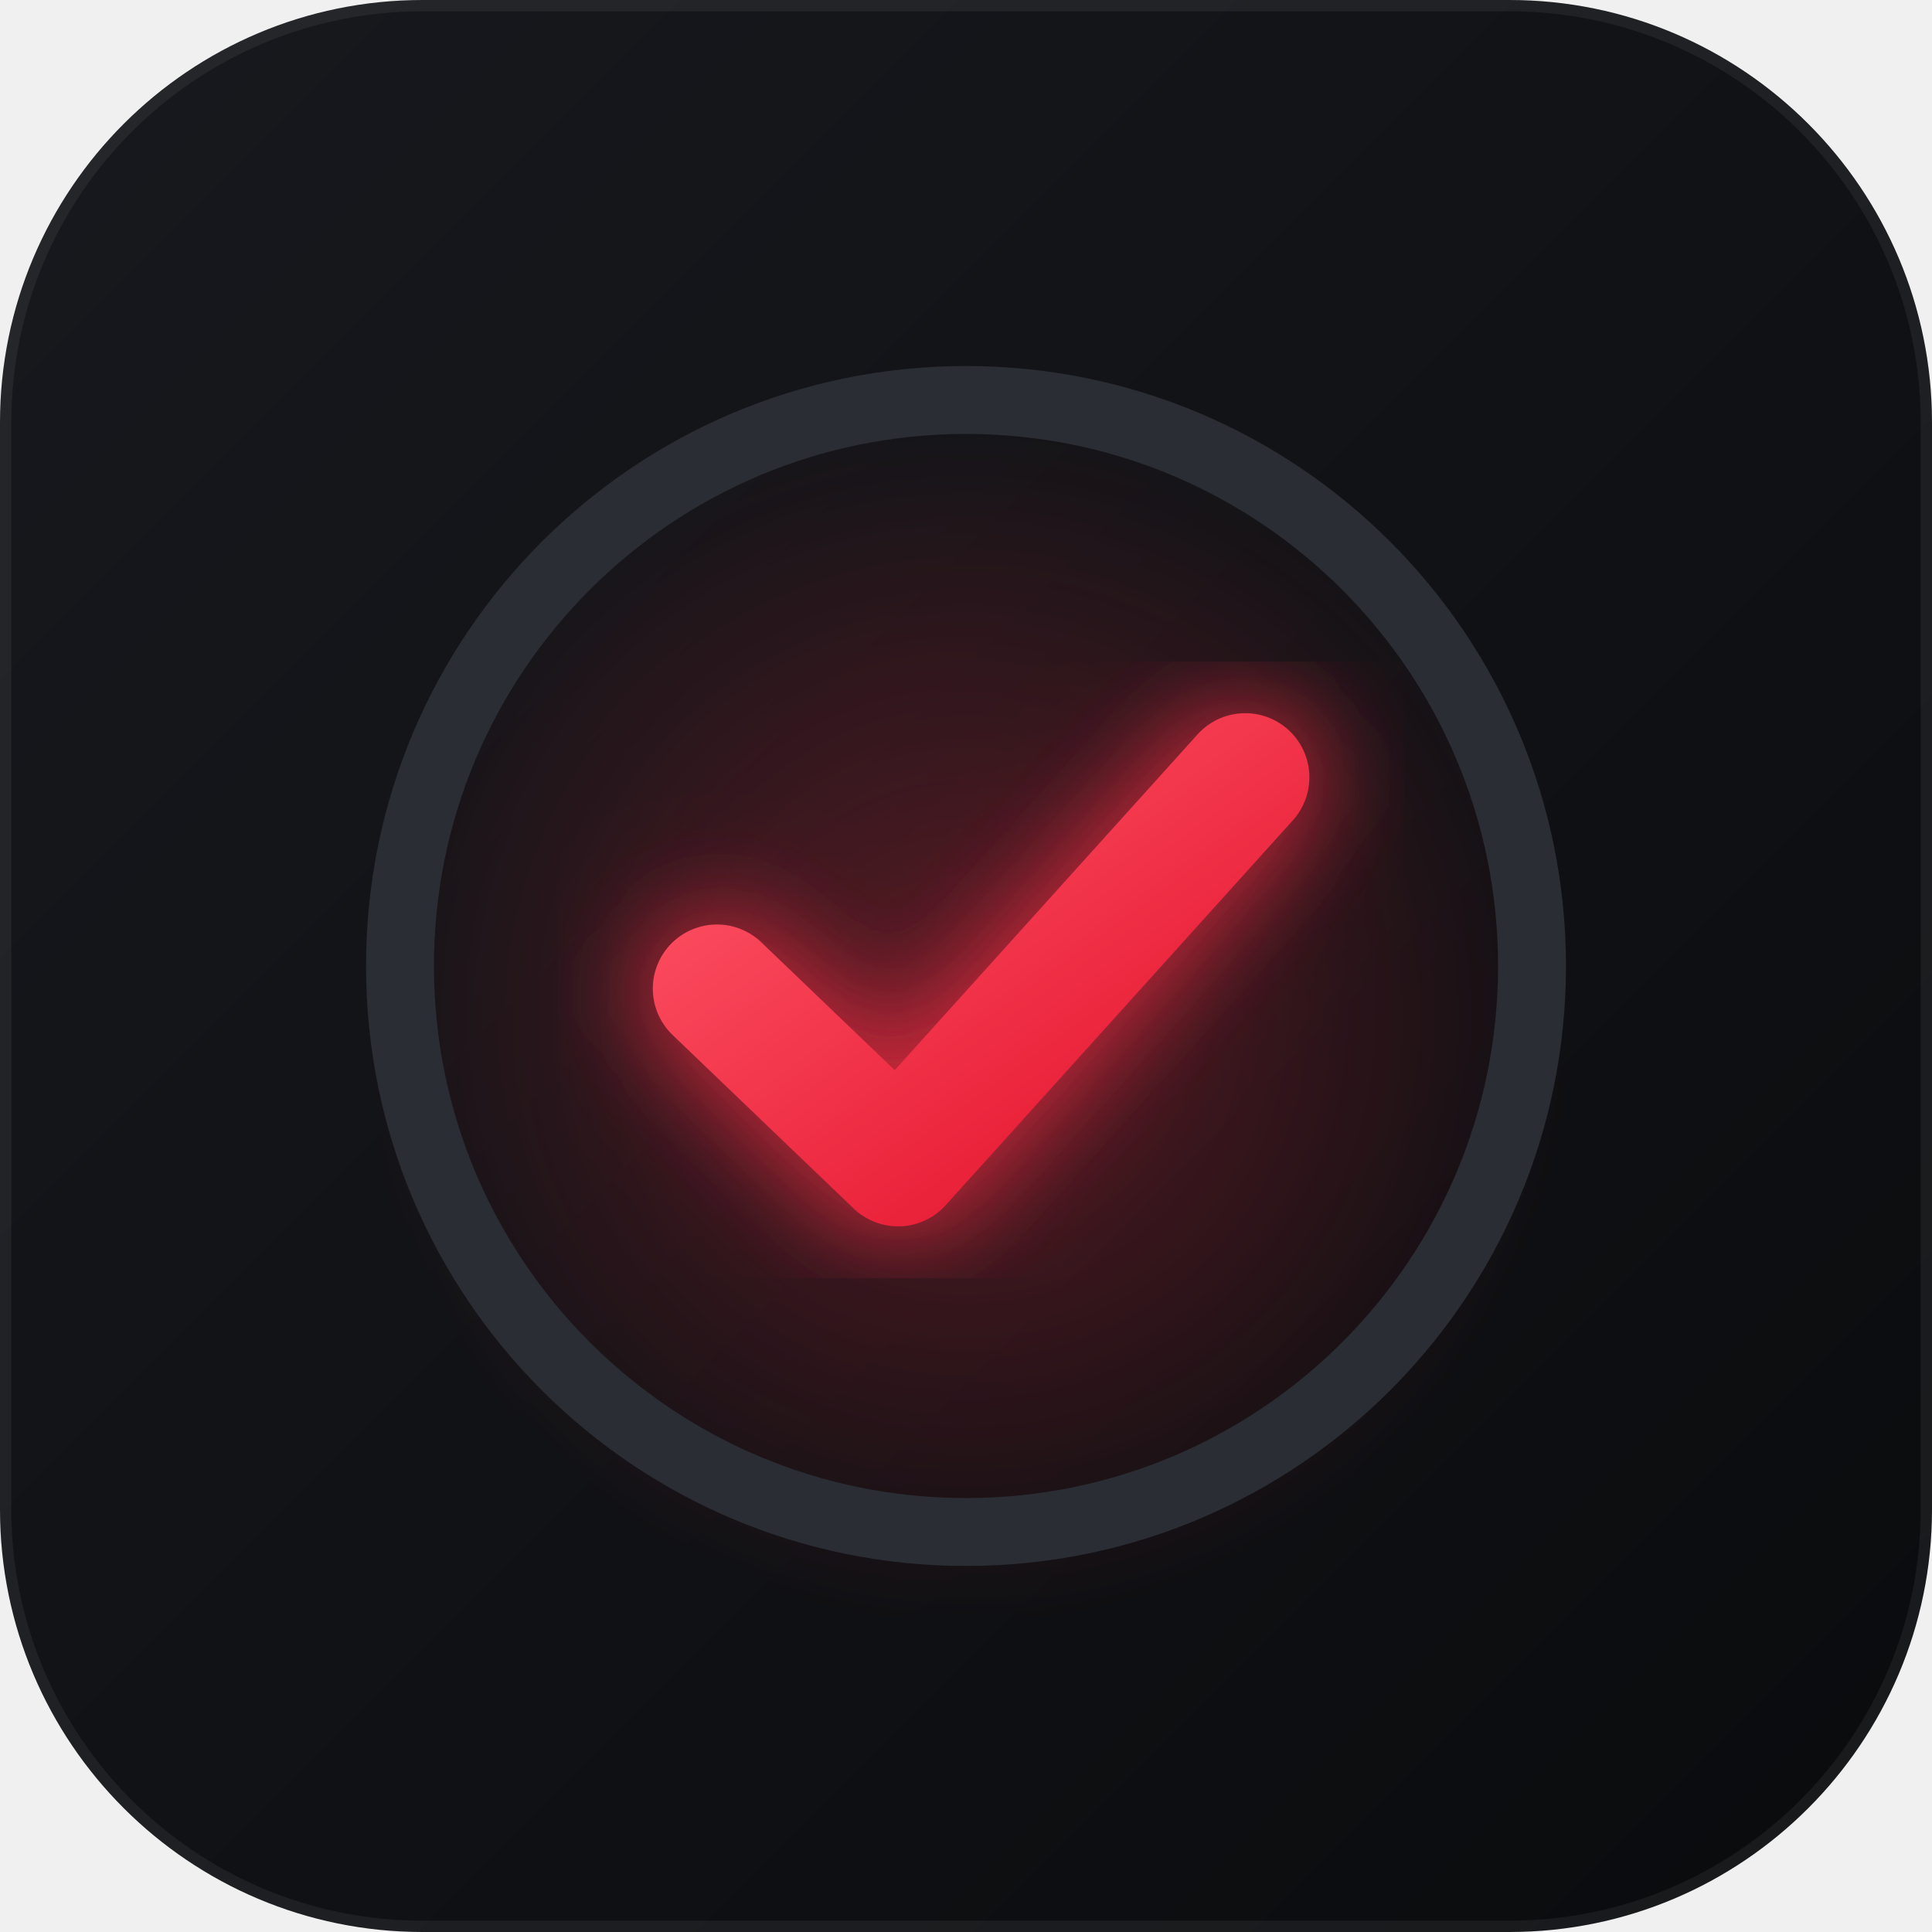
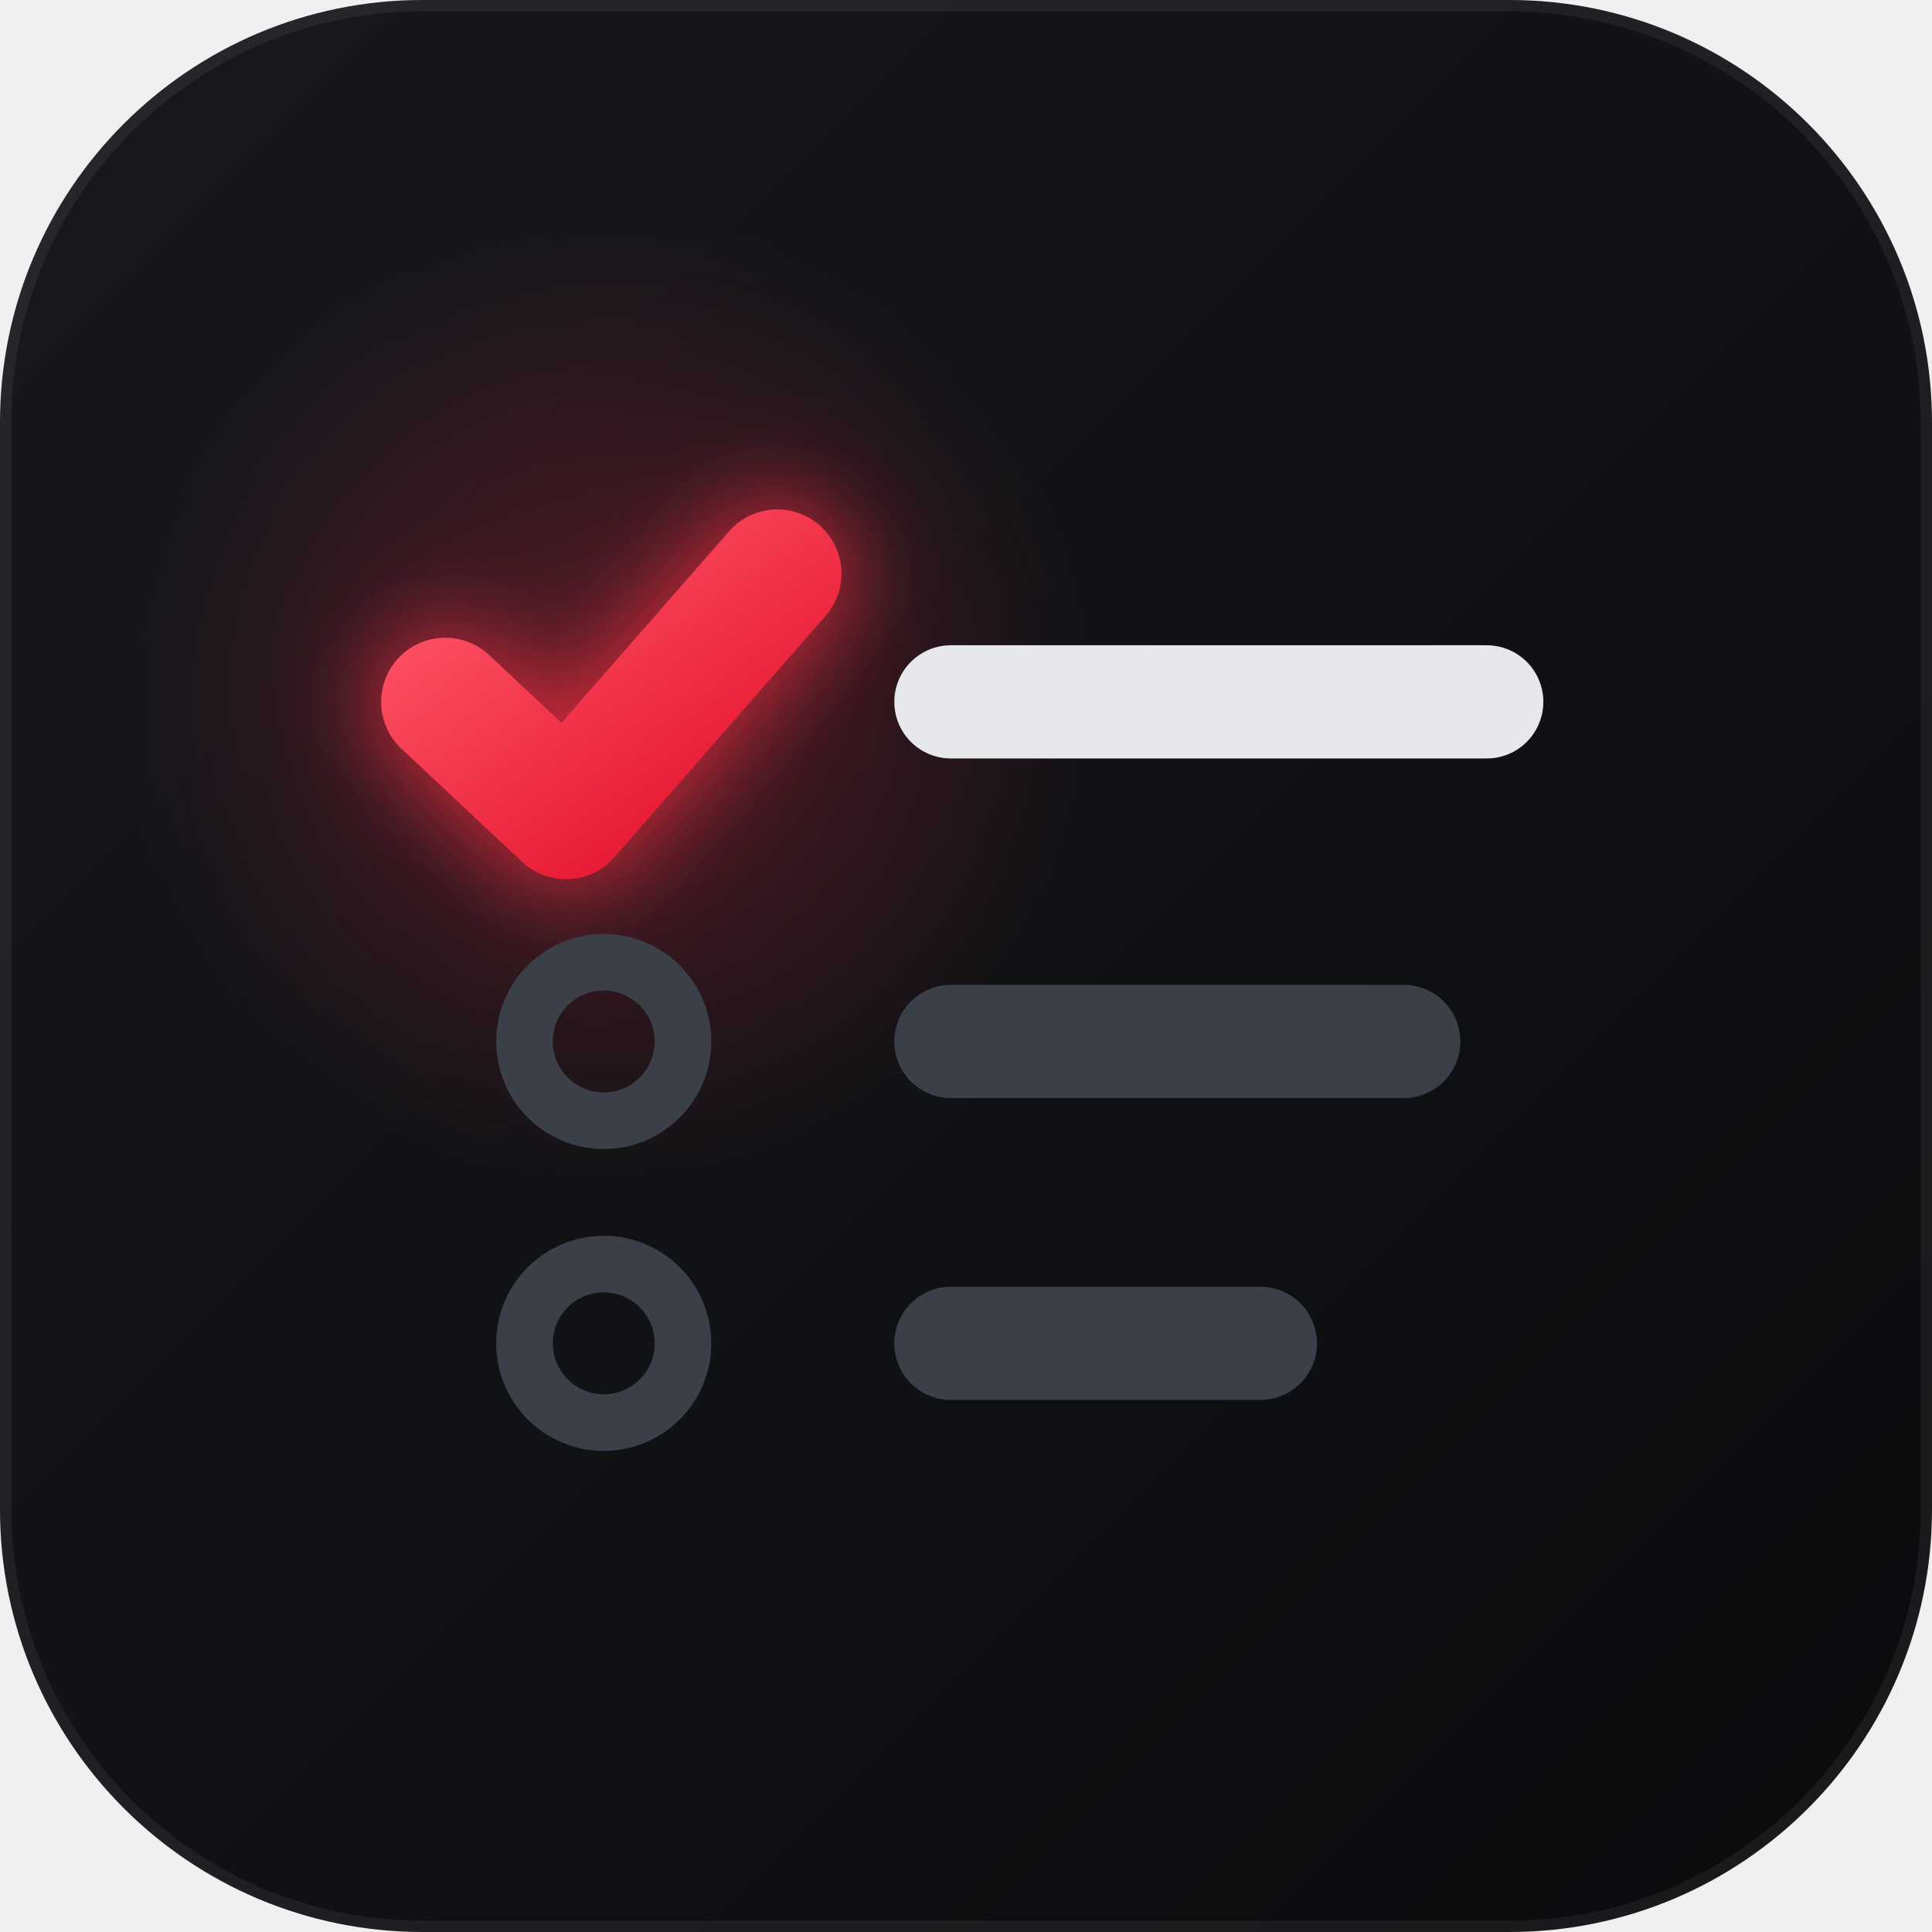
<svg xmlns="http://www.w3.org/2000/svg" viewBox="0 0 512 512">
  <defs>
    <linearGradient id="bg" x1="0" y1="0" x2="1" y2="1">
      <stop offset="0" stop-color="#17191e" />
      <stop offset="1" stop-color="#0a0b0d" />
    </linearGradient>
-     <radialGradient id="glow" cx=".5" cy=".52" r=".42">
-       <stop offset="0" stop-color="#ff2e45" stop-opacity=".30" />
+     <radialGradient id="glow" cx=".5" cy=".5" r=".5">
+       <stop offset="0" stop-color="#ff2e45" stop-opacity=".28" />
      <stop offset="1" stop-color="#ff2e45" stop-opacity="0" />
    </radialGradient>
    <linearGradient id="ck" x1="0" y1="0" x2="1" y2="1">
      <stop offset="0" stop-color="#ff5466" />
      <stop offset="1" stop-color="#e3122c" />
    </linearGradient>
-     <filter id="soft" x="-30%" y="-30%" width="160%" height="160%">
-       <feGaussianBlur stdDeviation="14" />
+     <filter id="soft" filterUnits="userSpaceOnUse" x="0" y="0" width="512" height="512">
+       <feGaussianBlur stdDeviation="12" />
    </filter>
  </defs>
  <rect width="512" height="512" rx="112" fill="url(#bg)" />
  <rect x="1.5" y="1.5" width="509" height="509" rx="110.5" fill="none" stroke="#ffffff" stroke-opacity=".06" stroke-width="3" />
  <g transform="translate(0.0 0.0) scale(1.0)">
-     <circle cx="256" cy="262" r="190" fill="url(#glow)" />
-     <circle cx="256" cy="256" r="150" fill="none" stroke="#2a2d34" stroke-width="18" />
-     <path d="M190 262 L238 308 L330 206" fill="none" stroke="#ff2e45" stroke-width="40" stroke-linecap="round" stroke-linejoin="round" filter="url(#soft)" opacity=".75" />
-     <path d="M190 262 L238 308 L330 206" fill="none" stroke="url(#ck)" stroke-width="34" stroke-linecap="round" stroke-linejoin="round" />
+     <circle cx="162" cy="186" r="130" fill="url(#glow)" />
+     <path d="M118 186 L150 216 L206 152" fill="none" stroke="#ff2e45" stroke-width="40" stroke-linecap="round" stroke-linejoin="round" filter="url(#soft)" opacity=".7" />
+     <path d="M118 186 L150 216 L206 152" fill="none" stroke="url(#ck)" stroke-width="34" stroke-linecap="round" stroke-linejoin="round" />
+     <path d="M252 186 H394" stroke="#e6e8ec" stroke-width="30" stroke-linecap="round" />
+     <circle cx="160" cy="276" r="21" fill="none" stroke="#3b3f48" stroke-width="15" />
+     <path d="M252 276 H372" stroke="#3b3f48" stroke-width="30" stroke-linecap="round" />
+     <circle cx="160" cy="356" r="21" fill="none" stroke="#3b3f48" stroke-width="15" />
+     <path d="M252 356 H334" stroke="#3b3f48" stroke-width="30" stroke-linecap="round" />
  </g>
</svg>
